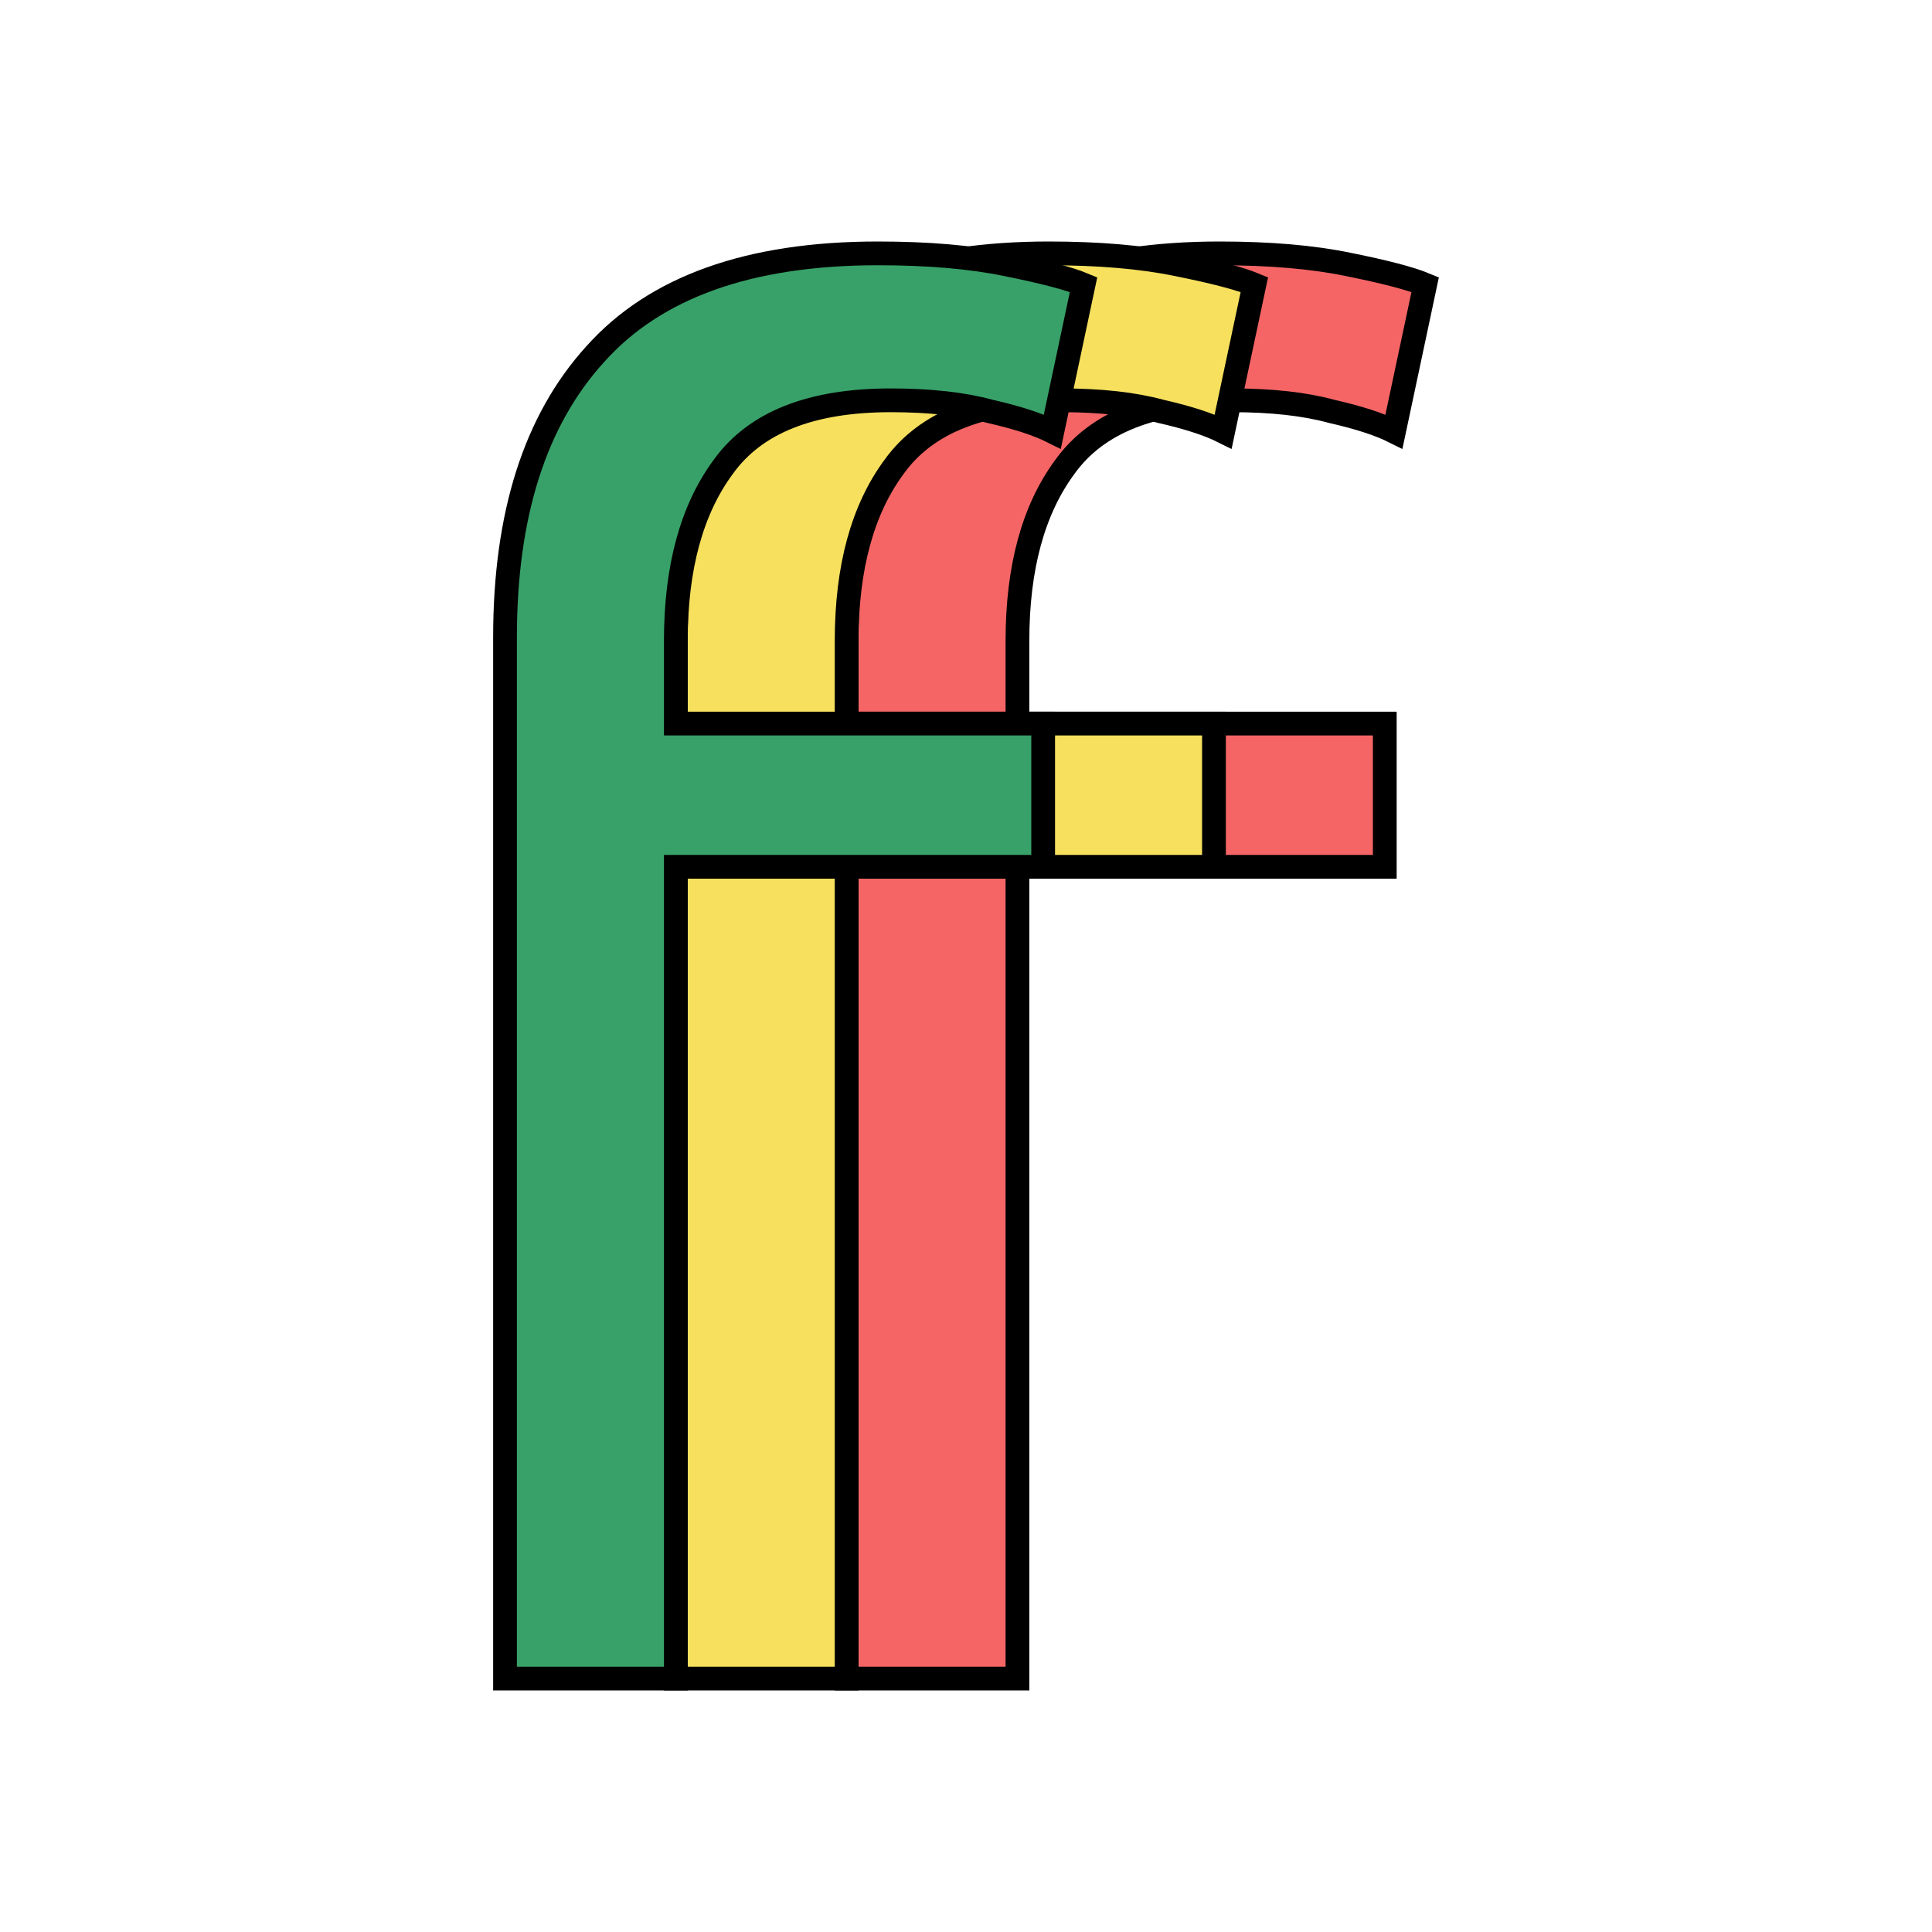
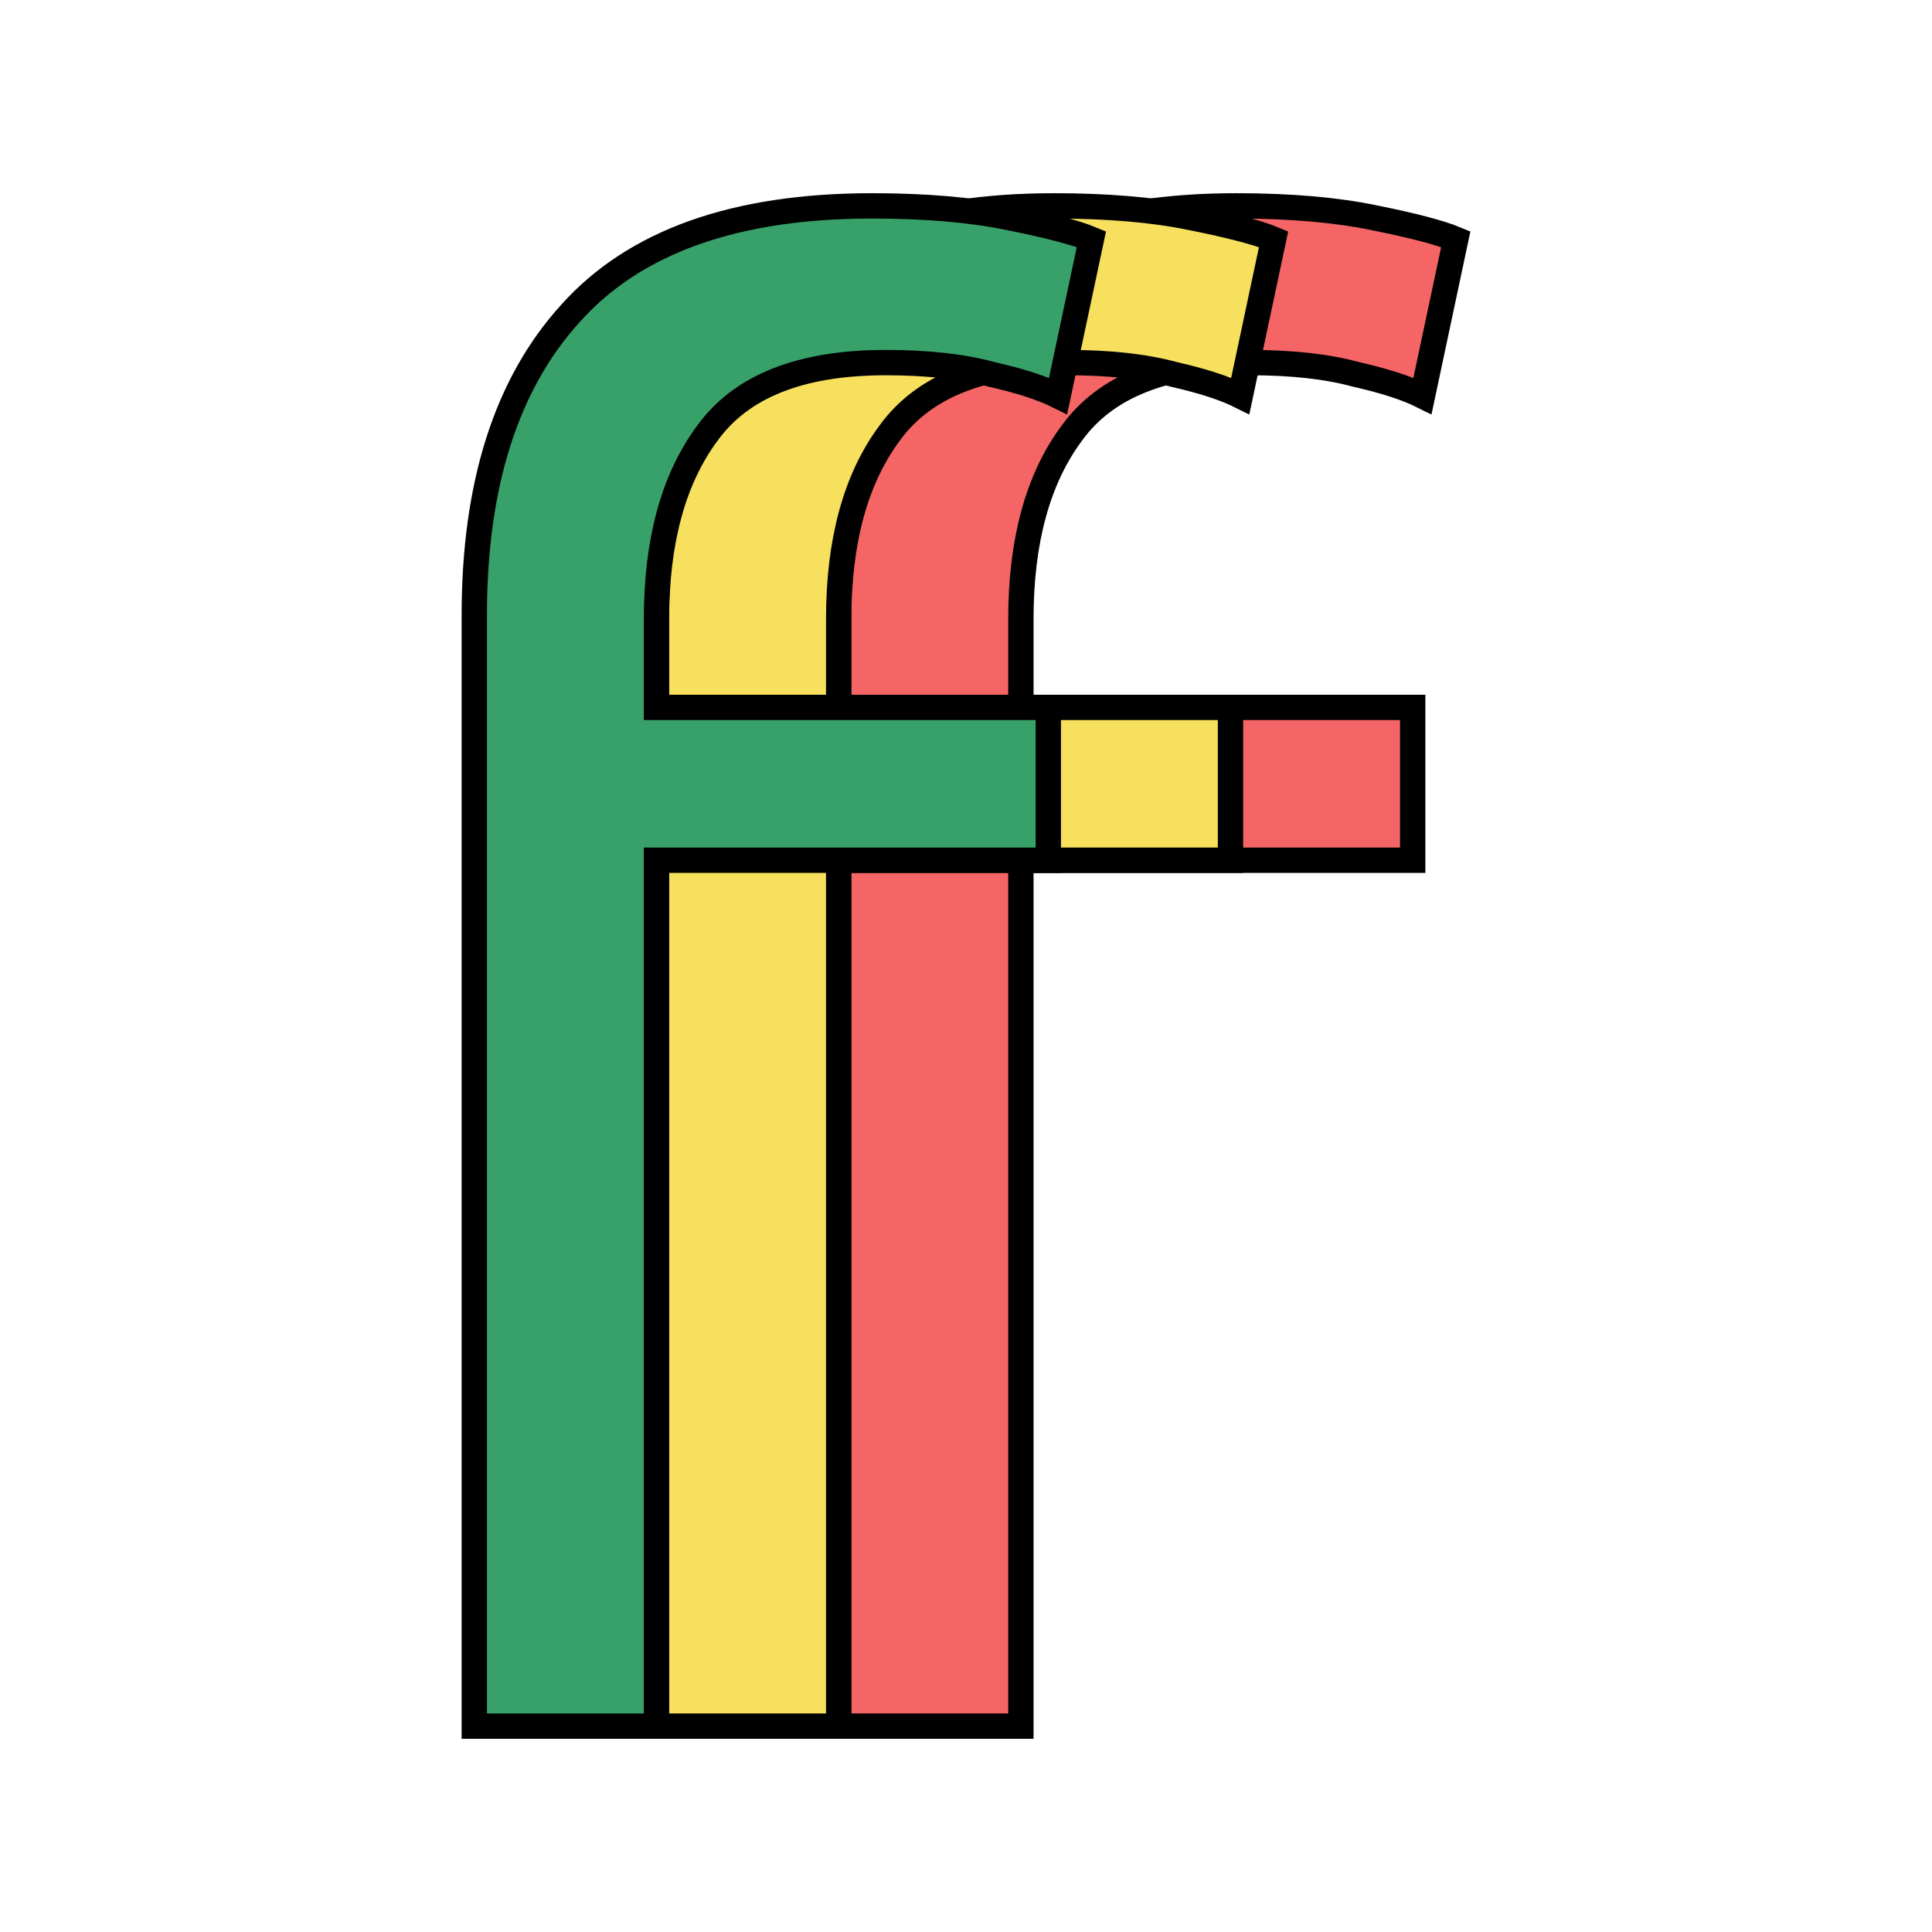
<svg xmlns="http://www.w3.org/2000/svg" viewBox="0 0 132.292 132.292" height="500" width="500" version="1.1" id="svg873">
  <defs id="defs877" />
  <flowRoot xml:space="preserve" id="flowRoot902" style="font-style:normal;font-weight:normal;font-size:40px;line-height:1.25;font-family:sans-serif;letter-spacing:0px;word-spacing:0px;fill:#000000;fill-opacity:1;stroke:none" transform="translate(-2.175538,-0.04864303)">
    <flowRegion id="flowRegion904">
      <rect id="rect906" width="349.016" height="311.377" x="-517.536" y="142.429" />
    </flowRegion>
    <flowPara id="flowPara908" />
  </flowRoot>
-   <rect style="fill:#181817;fill-opacity:1;stroke:none;stroke-width:2.5;stroke-miterlimit:4;stroke-dasharray:none;stroke-opacity:1" id="rect828" width="132.292" height="132.292" x="0.32" y="135.715" />
-   <g id="g833" transform="matrix(0.7684426,0,0,0.7684426,15.25529,15.31655)">
+   <g id="g833" transform="matrix(0.8196721,0,0,0.8196721,11.86259,11.92793)">
    <g style="fill:#f56565;fill-opacity:1;stroke:#000000;stroke-width:2.117;stroke-miterlimit:4;stroke-dasharray:none;stroke-opacity:1" id="g871-0" transform="translate(15.22036,-164.7083)">
      <g style="fill:#f56565;fill-opacity:1;stroke:#000000;stroke-width:2.483;stroke-miterlimit:4;stroke-dasharray:none;stroke-opacity:1" id="g869-8" aria-label="f" transform="matrix(0.8523948,0,0,0.8523948,-87.18733,61.3745)">
        <path style="fill:#f56565;fill-opacity:1;stroke:#000000;stroke-width:2.483;stroke-miterlimit:4;stroke-dasharray:none;stroke-opacity:1" id="path867-1" d="m 188.621,124.332 q 7.872,0 13.44,1.152 5.76,1.152 8.064,2.112 l -3.264,15.36 q -2.304,-1.152 -6.528,-2.112 -4.224,-1.152 -10.368,-1.152 -12.48,0 -17.472,6.912 -4.992,6.72 -4.992,18.24 v 8.64 h 38.4 v 14.976 h -38.4 v 84.864 h -17.856 v -108.864 q 0,-19.2 9.408,-29.568 9.408,-10.56 29.568,-10.56 z" />
      </g>
    </g>
    <g style="fill:#f6e05e;fill-opacity:1;stroke:#000000;stroke-width:2.117;stroke-miterlimit:4;stroke-dasharray:none;stroke-opacity:1" id="g871" transform="translate(-4.2e-6,-164.7083)">
      <g style="fill:#f6e05e;fill-opacity:1;stroke:#000000;stroke-width:2.483;stroke-miterlimit:4;stroke-dasharray:none;stroke-opacity:1" id="g869" aria-label="f" transform="matrix(0.8523948,0,0,0.8523948,-87.18733,61.3745)">
        <path style="fill:#f6e05e;fill-opacity:1;stroke:#000000;stroke-width:2.483;stroke-miterlimit:4;stroke-dasharray:none;stroke-opacity:1" id="path867" d="m 188.621,124.332 q 7.872,0 13.44,1.152 5.76,1.152 8.064,2.112 l -3.264,15.36 q -2.304,-1.152 -6.528,-2.112 -4.224,-1.152 -10.368,-1.152 -12.48,0 -17.472,6.912 -4.992,6.72 -4.992,18.24 v 8.64 h 38.4 v 14.976 h -38.4 v 84.864 h -17.856 v -108.864 q 0,-19.2 9.408,-29.568 9.408,-10.56 29.568,-10.56 z" />
      </g>
    </g>
    <g style="fill:#38a169;fill-opacity:1;stroke:#000000;stroke-width:2.117;stroke-miterlimit:4;stroke-dasharray:none;stroke-opacity:1" id="g871-8" transform="translate(-15.22036,-164.7083)">
      <g style="fill:#38a169;fill-opacity:1;stroke:#000000;stroke-width:2.483;stroke-miterlimit:4;stroke-dasharray:none;stroke-opacity:1" id="g869-4" aria-label="f" transform="matrix(0.8523948,0,0,0.8523948,-87.18733,61.3745)">
        <path style="fill:#38a169;fill-opacity:1;stroke:#000000;stroke-width:2.483;stroke-miterlimit:4;stroke-dasharray:none;stroke-opacity:1" id="path867-7" d="m 188.621,124.332 q 7.872,0 13.44,1.152 5.76,1.152 8.064,2.112 l -3.264,15.36 q -2.304,-1.152 -6.528,-2.112 -4.224,-1.152 -10.368,-1.152 -12.48,0 -17.472,6.912 -4.992,6.72 -4.992,18.24 v 8.64 h 38.4 v 14.976 h -38.4 v 84.864 h -17.856 v -108.864 q 0,-19.2 9.408,-29.568 9.408,-10.56 29.568,-10.56 z" />
      </g>
    </g>
  </g>
</svg>
